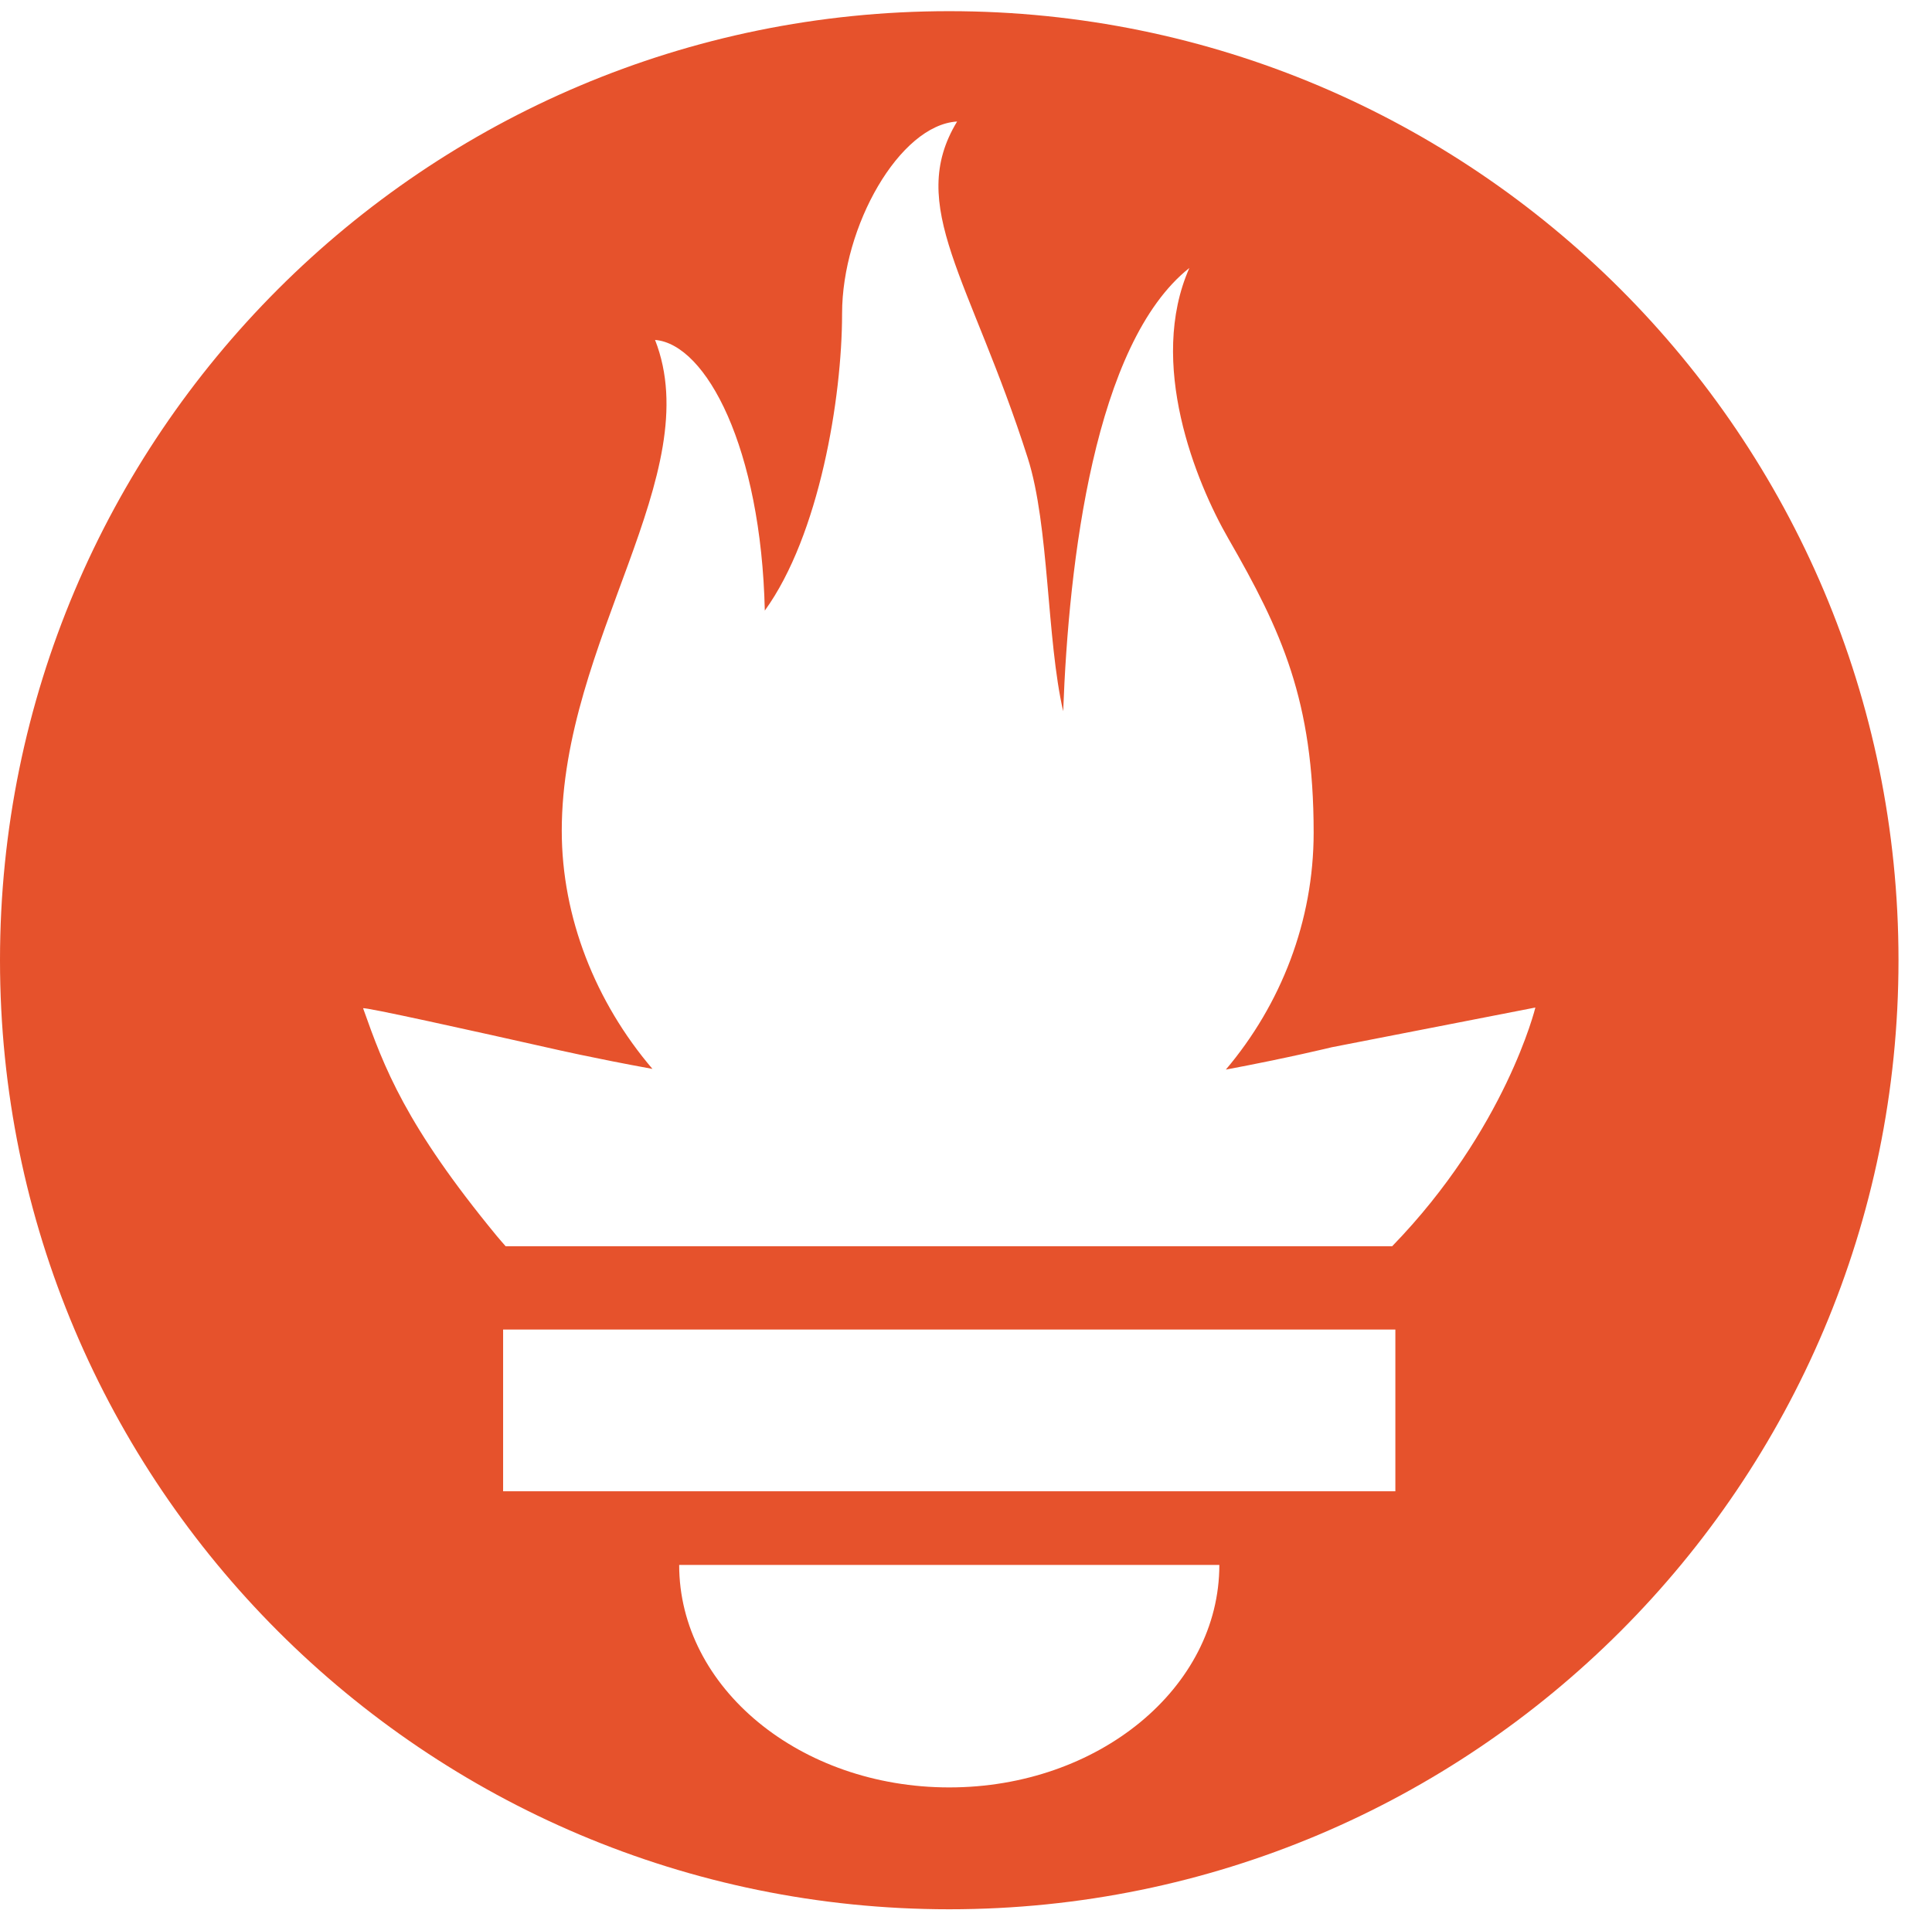
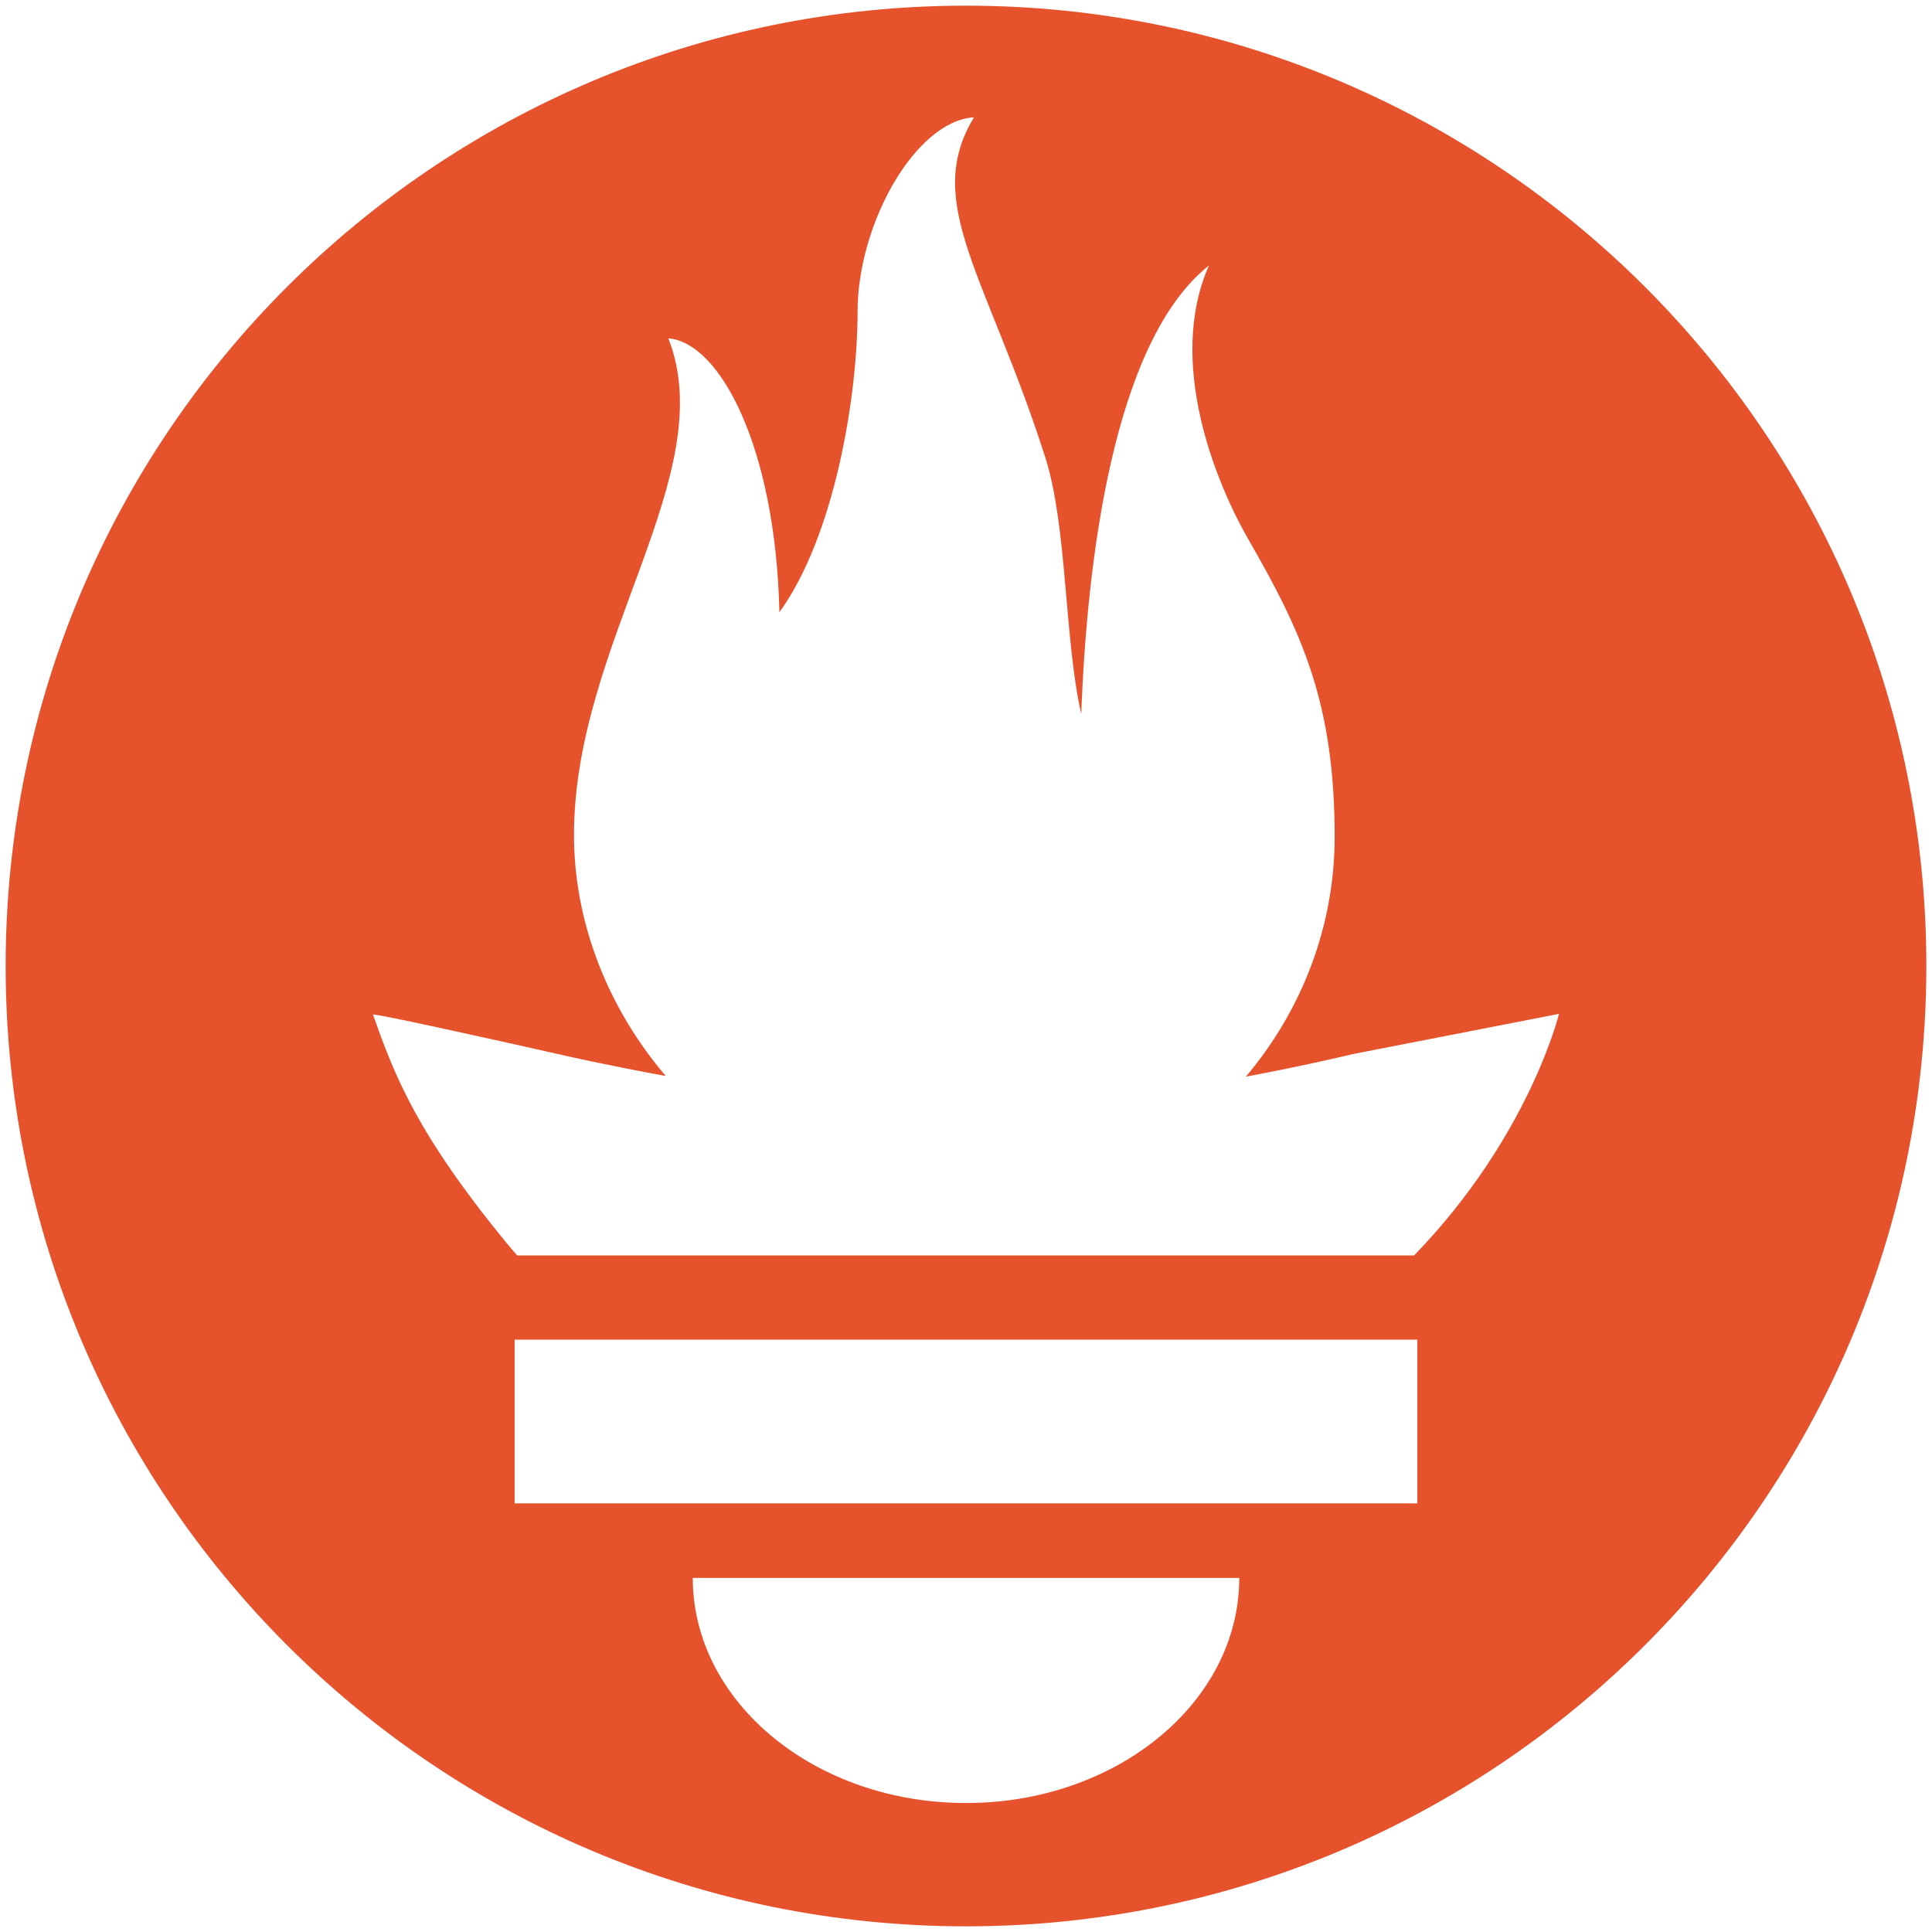
- <svg xmlns="http://www.w3.org/2000/svg" version="1.1" id="Layer_1" viewBox="0 0 115.333 114" enable-background="new 0 0 115.333 114" xml:space="preserve">
+ <svg xmlns="http://www.w3.org/2000/svg" version="1.1" id="Layer_1" viewBox="0 0 114 114" xml:space="preserve">
  <defs id="defs4493" />
-   <g id="Layer_2" />
-   <path style="fill:#e6522c;fill-opacity:1" id="path4486" d="M 56.667,0.667 C 25.372,0.667 0,26.036 0,57.332 c 0,31.295 25.372,56.666 56.667,56.666 31.295,0 56.666,-25.371 56.666,-56.666 0,-31.296 -25.372,-56.665 -56.666,-56.665 z m 0,106.055 c -8.904,0 -16.123,-5.948 -16.123,-13.283 H 72.79 c 0,7.334 -7.219,13.283 -16.123,13.283 z M 83.297,89.04 H 30.034 V 79.382 H 83.298 V 89.04 Z M 83.106,74.411 H 30.186 C 30.01,74.208 29.83,74.008 29.66,73.802 24.208,67.182 22.924,63.726 21.677,60.204 c -0.021,-0.116 6.611,1.355 11.314,2.413 0,0 2.42,0.56 5.958,1.205 -3.397,-3.982 -5.414,-9.044 -5.414,-14.218 0,-11.359 8.712,-21.285 5.569,-29.308 3.059,0.249 6.331,6.456 6.552,16.161 3.252,-4.494 4.613,-12.701 4.613,-17.733 0,-5.21 3.433,-11.262 6.867,-11.469 -3.061,5.045 0.793,9.37 4.219,20.099 1.285,4.03 1.121,10.812 2.113,15.113 C 63.797,33.534 65.333,20.5 71,16 c -2.5,5.667 0.37,12.758 2.333,16.167 3.167,5.5 5.087,9.667 5.087,17.548 0,5.284 -1.951,10.259 -5.242,14.148 3.742,-0.702 6.326,-1.335 6.326,-1.335 l 12.152,-2.371 c 10e-4,-10e-4 -1.765,7.261 -8.55,14.254 z" />
+   <g id="g498" transform="translate(0.3335,-0.3325)">
+     <g id="Layer_2" />
+     <path style="fill:#e6522c;fill-opacity:1" id="path4486" d="M 56.667,0.667 C 25.372,0.667 0,26.036 0,57.332 c 0,31.295 25.372,56.666 56.667,56.666 31.295,0 56.666,-25.371 56.666,-56.666 0,-31.296 -25.372,-56.665 -56.666,-56.665 z m 0,106.055 c -8.904,0 -16.123,-5.948 -16.123,-13.283 H 72.79 c 0,7.334 -7.219,13.283 -16.123,13.283 z M 83.297,89.04 H 30.034 V 79.382 H 83.298 V 89.04 Z M 83.106,74.411 H 30.186 C 30.01,74.208 29.83,74.008 29.66,73.802 24.208,67.182 22.924,63.726 21.677,60.204 c -0.021,-0.116 6.611,1.355 11.314,2.413 0,0 2.42,0.56 5.958,1.205 -3.397,-3.982 -5.414,-9.044 -5.414,-14.218 0,-11.359 8.712,-21.285 5.569,-29.308 3.059,0.249 6.331,6.456 6.552,16.161 3.252,-4.494 4.613,-12.701 4.613,-17.733 0,-5.21 3.433,-11.262 6.867,-11.469 -3.061,5.045 0.793,9.37 4.219,20.099 1.285,4.03 1.121,10.812 2.113,15.113 C 63.797,33.534 65.333,20.5 71,16 c -2.5,5.667 0.37,12.758 2.333,16.167 3.167,5.5 5.087,9.667 5.087,17.548 0,5.284 -1.951,10.259 -5.242,14.148 3.742,-0.702 6.326,-1.335 6.326,-1.335 l 12.152,-2.371 c 10e-4,-10e-4 -1.765,7.261 -8.55,14.254 z" />
+   </g>
</svg>
